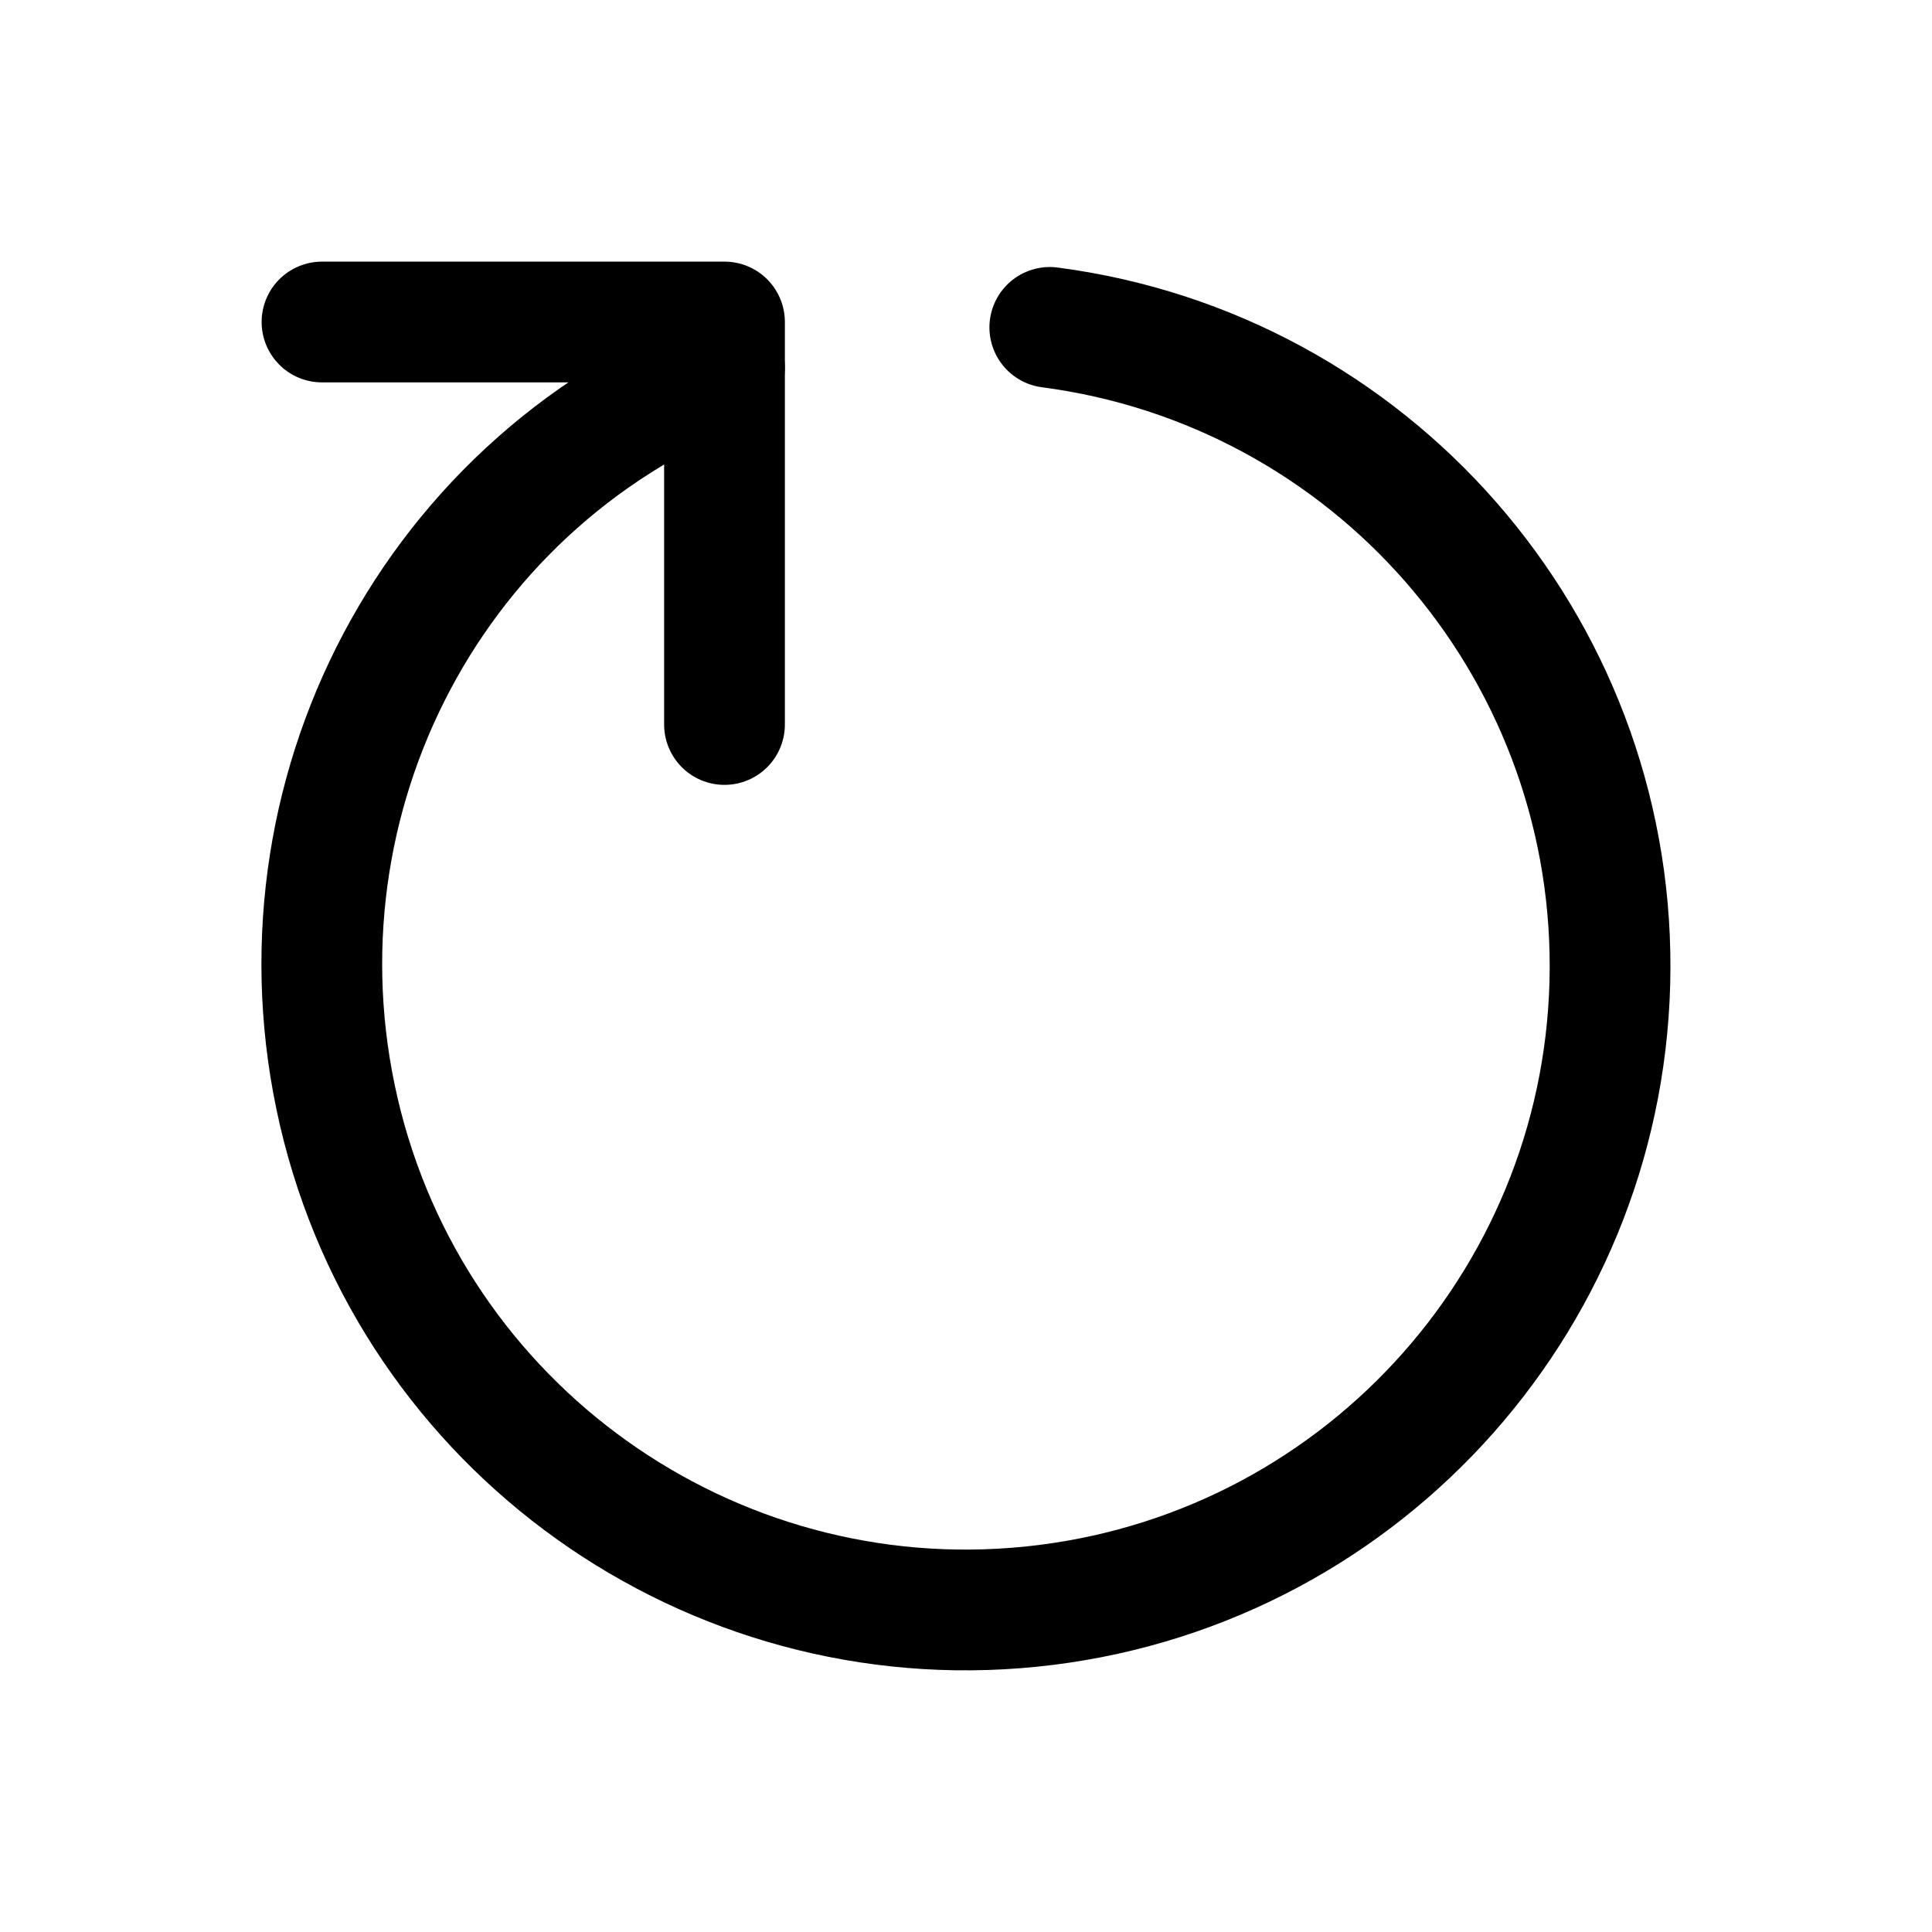
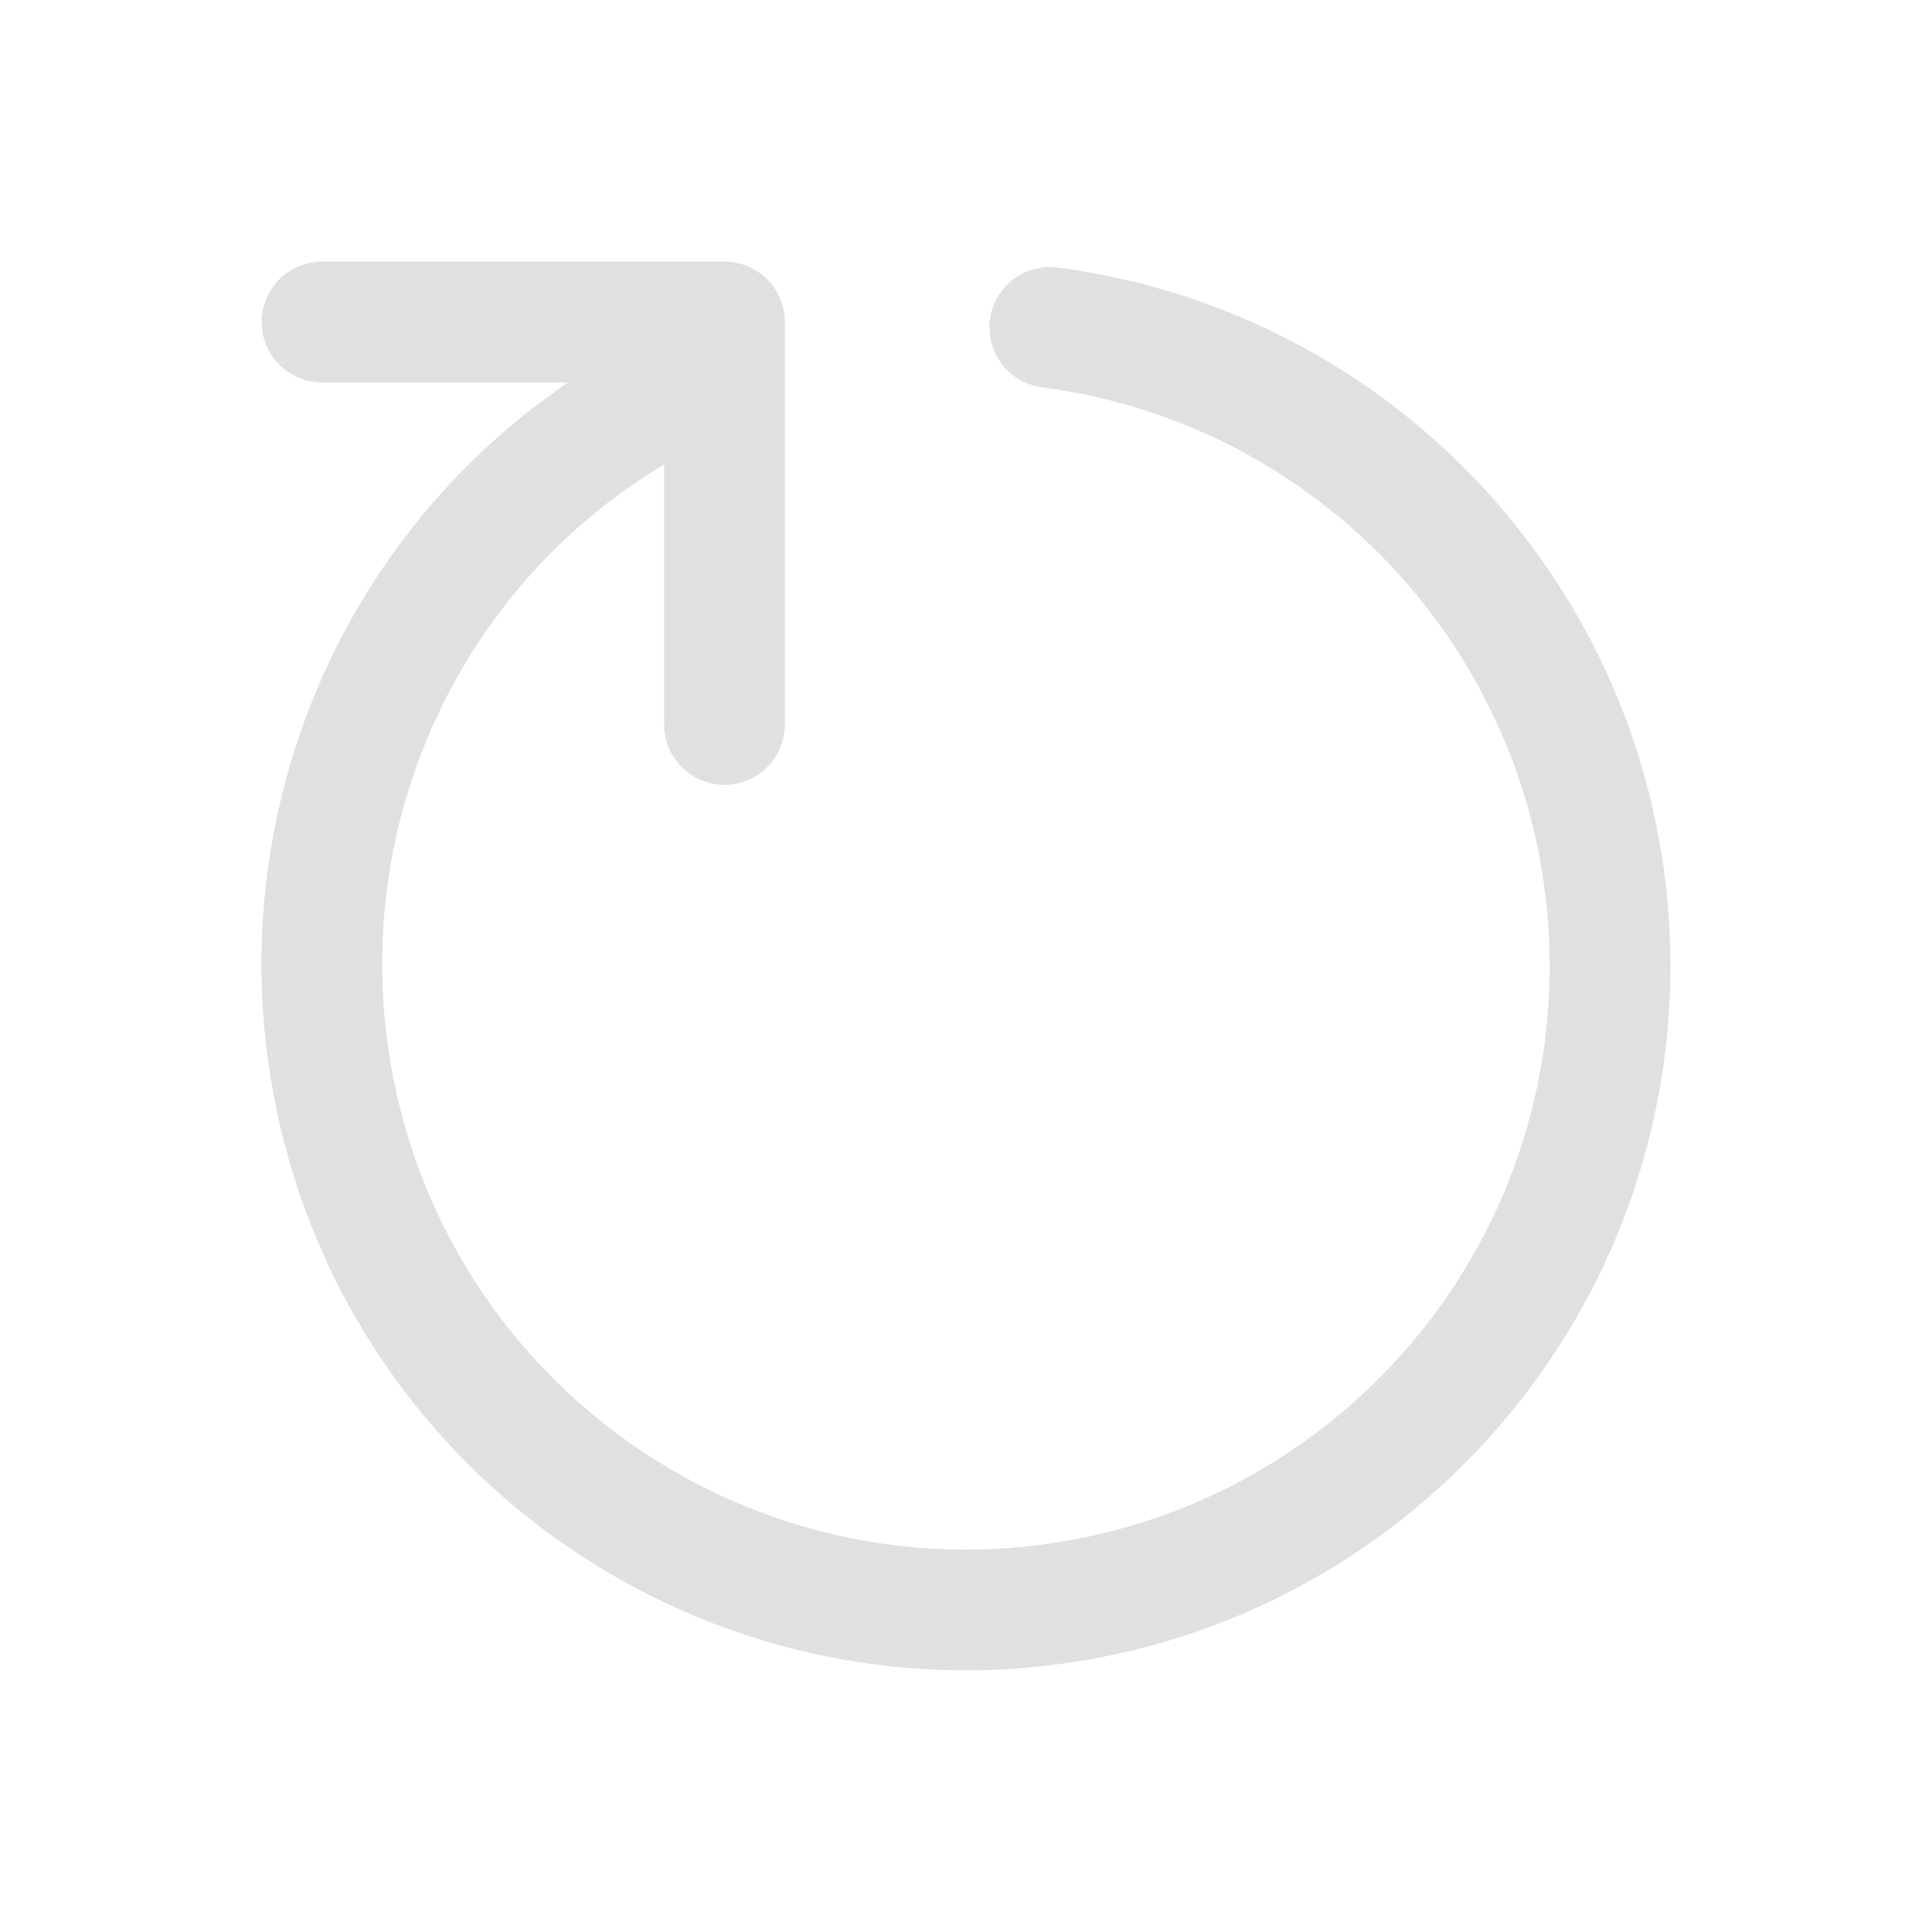
<svg xmlns="http://www.w3.org/2000/svg" width="24" height="24" viewBox="0 0 24 24">
-   <g transform="rotate(270 12 12)" fill="none" stroke="currentColor" stroke-linecap="round" stroke-linejoin="round" stroke-width="1.5">
+   <g transform="rotate(270 12 12)" fill="none" stroke="#E0E0E0" stroke-linecap="round" stroke-linejoin="round" stroke-width="1.5">
    <path d="M19.933 13.041a8 8 0 1 1-9.925-8.788c3.899-1 7.935 1.007 9.425 4.747" />
    <path d="M20 4v5h-5" />
  </g>
</svg>
